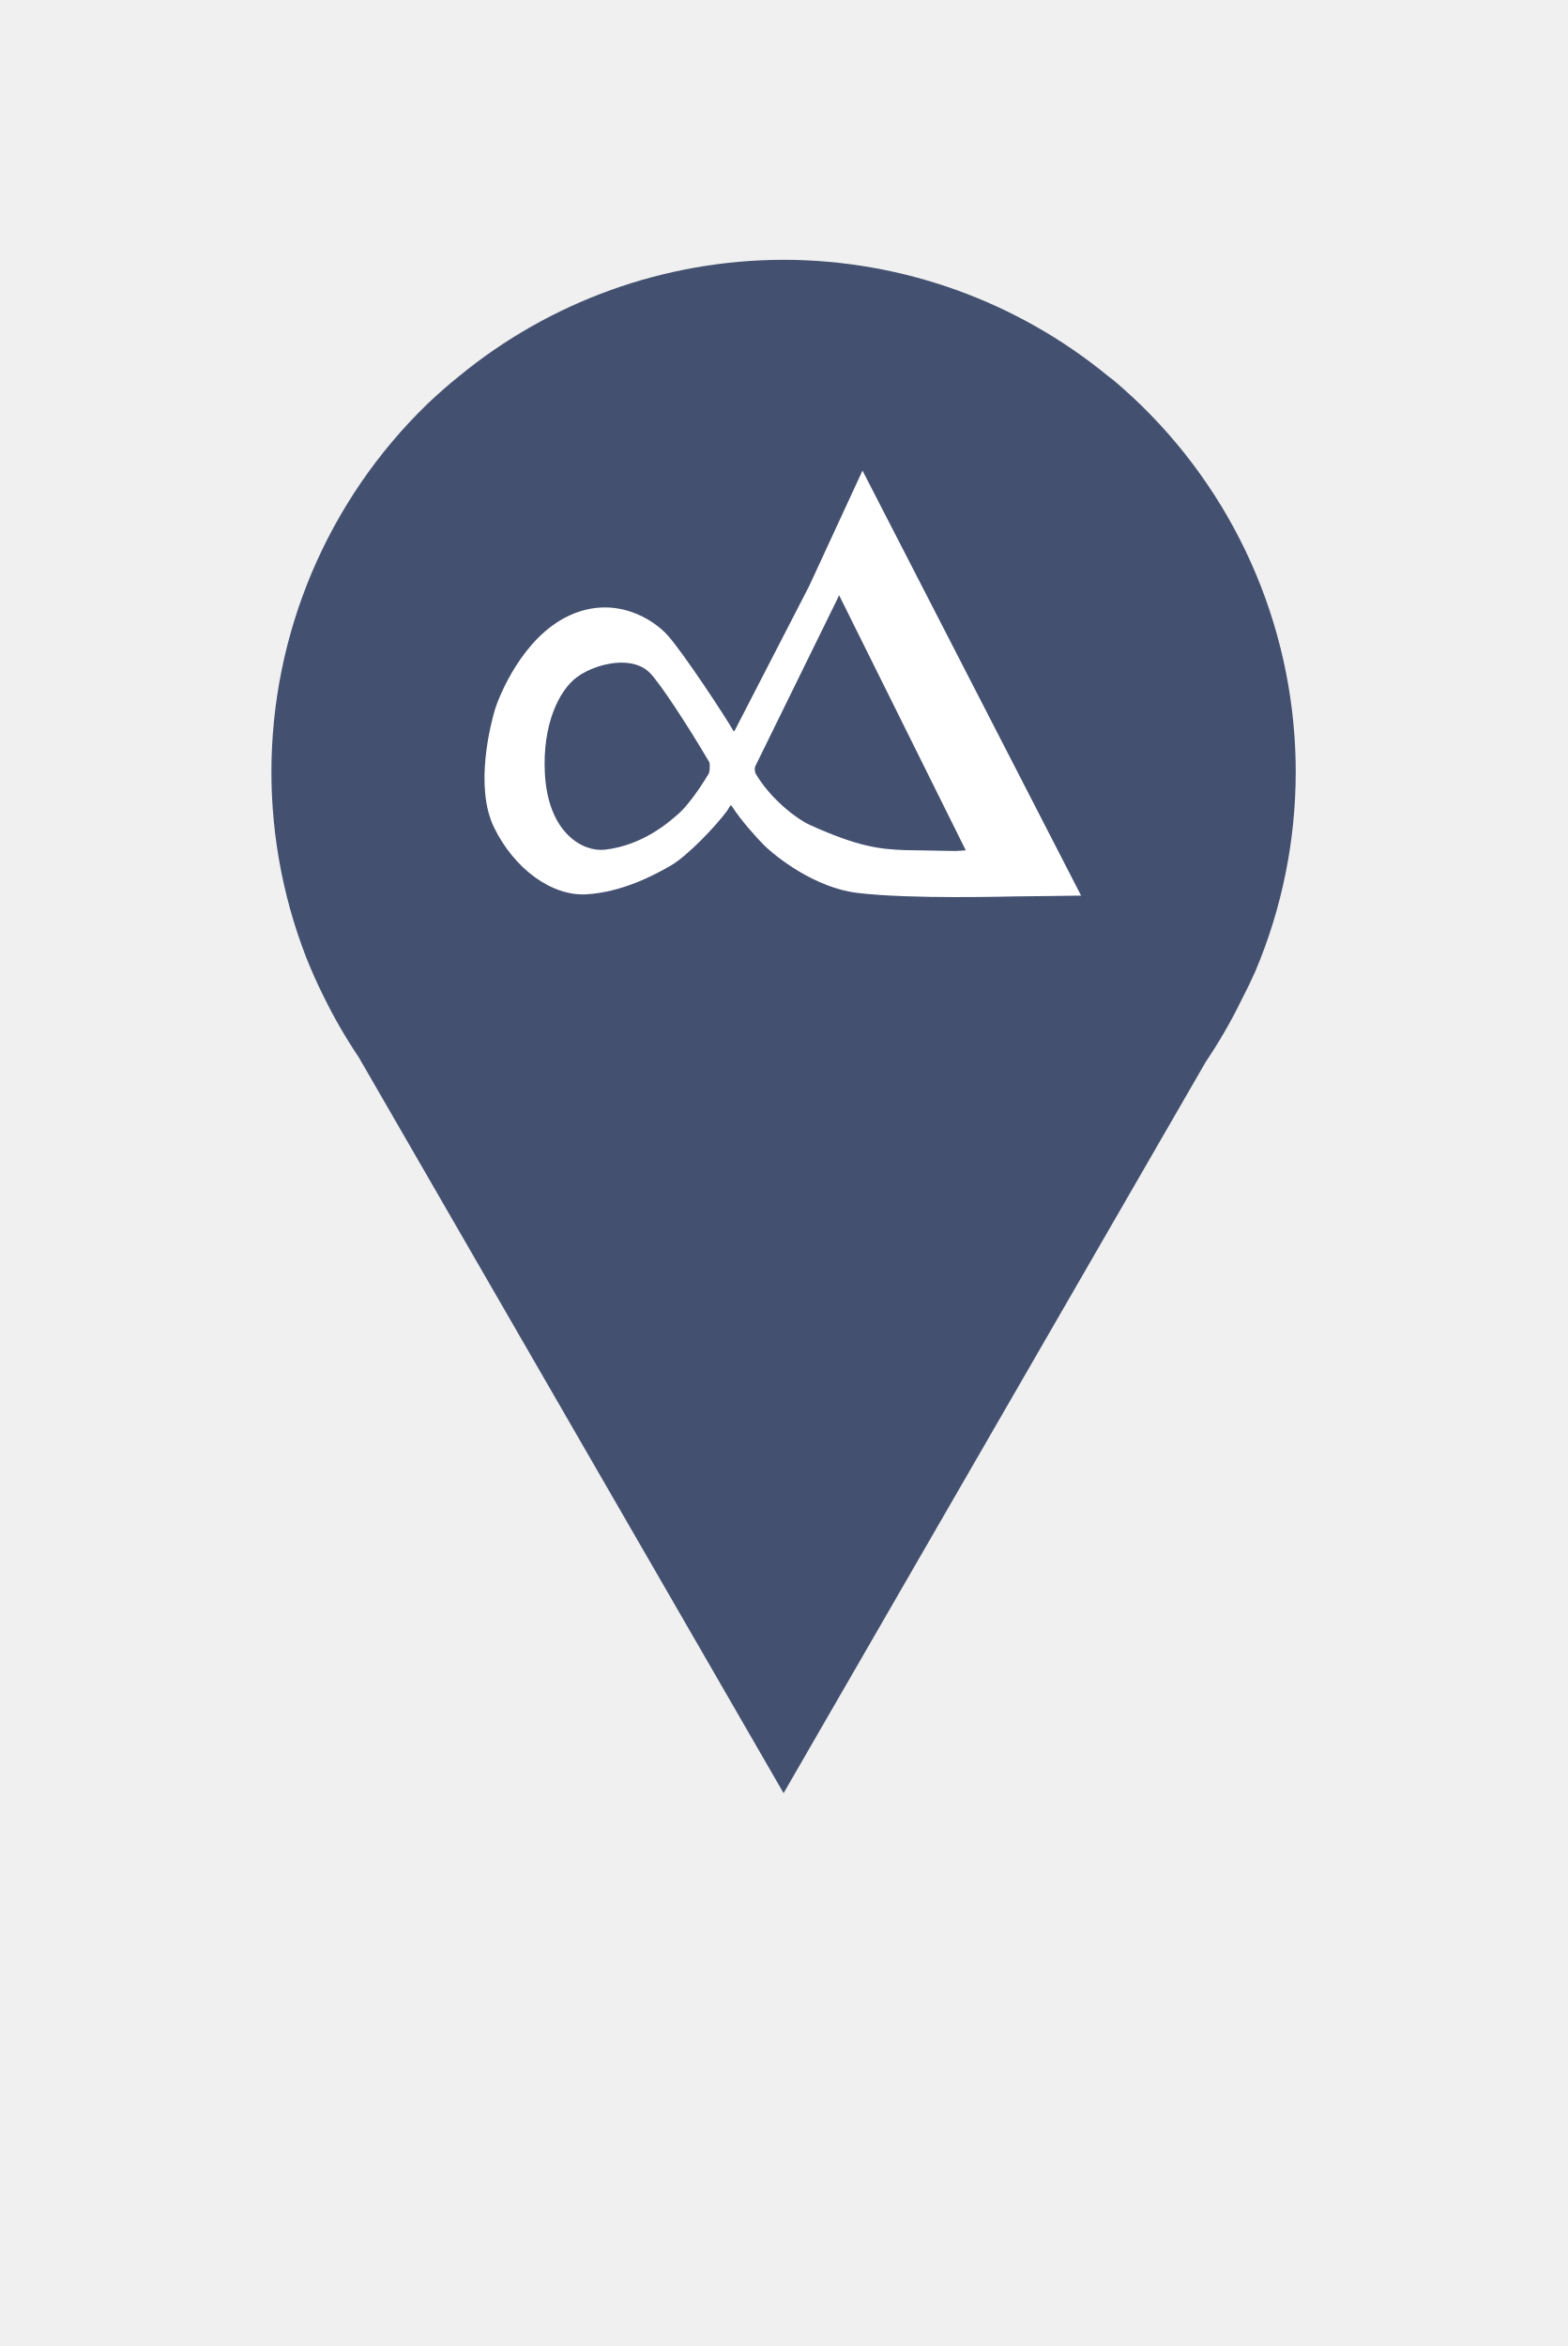
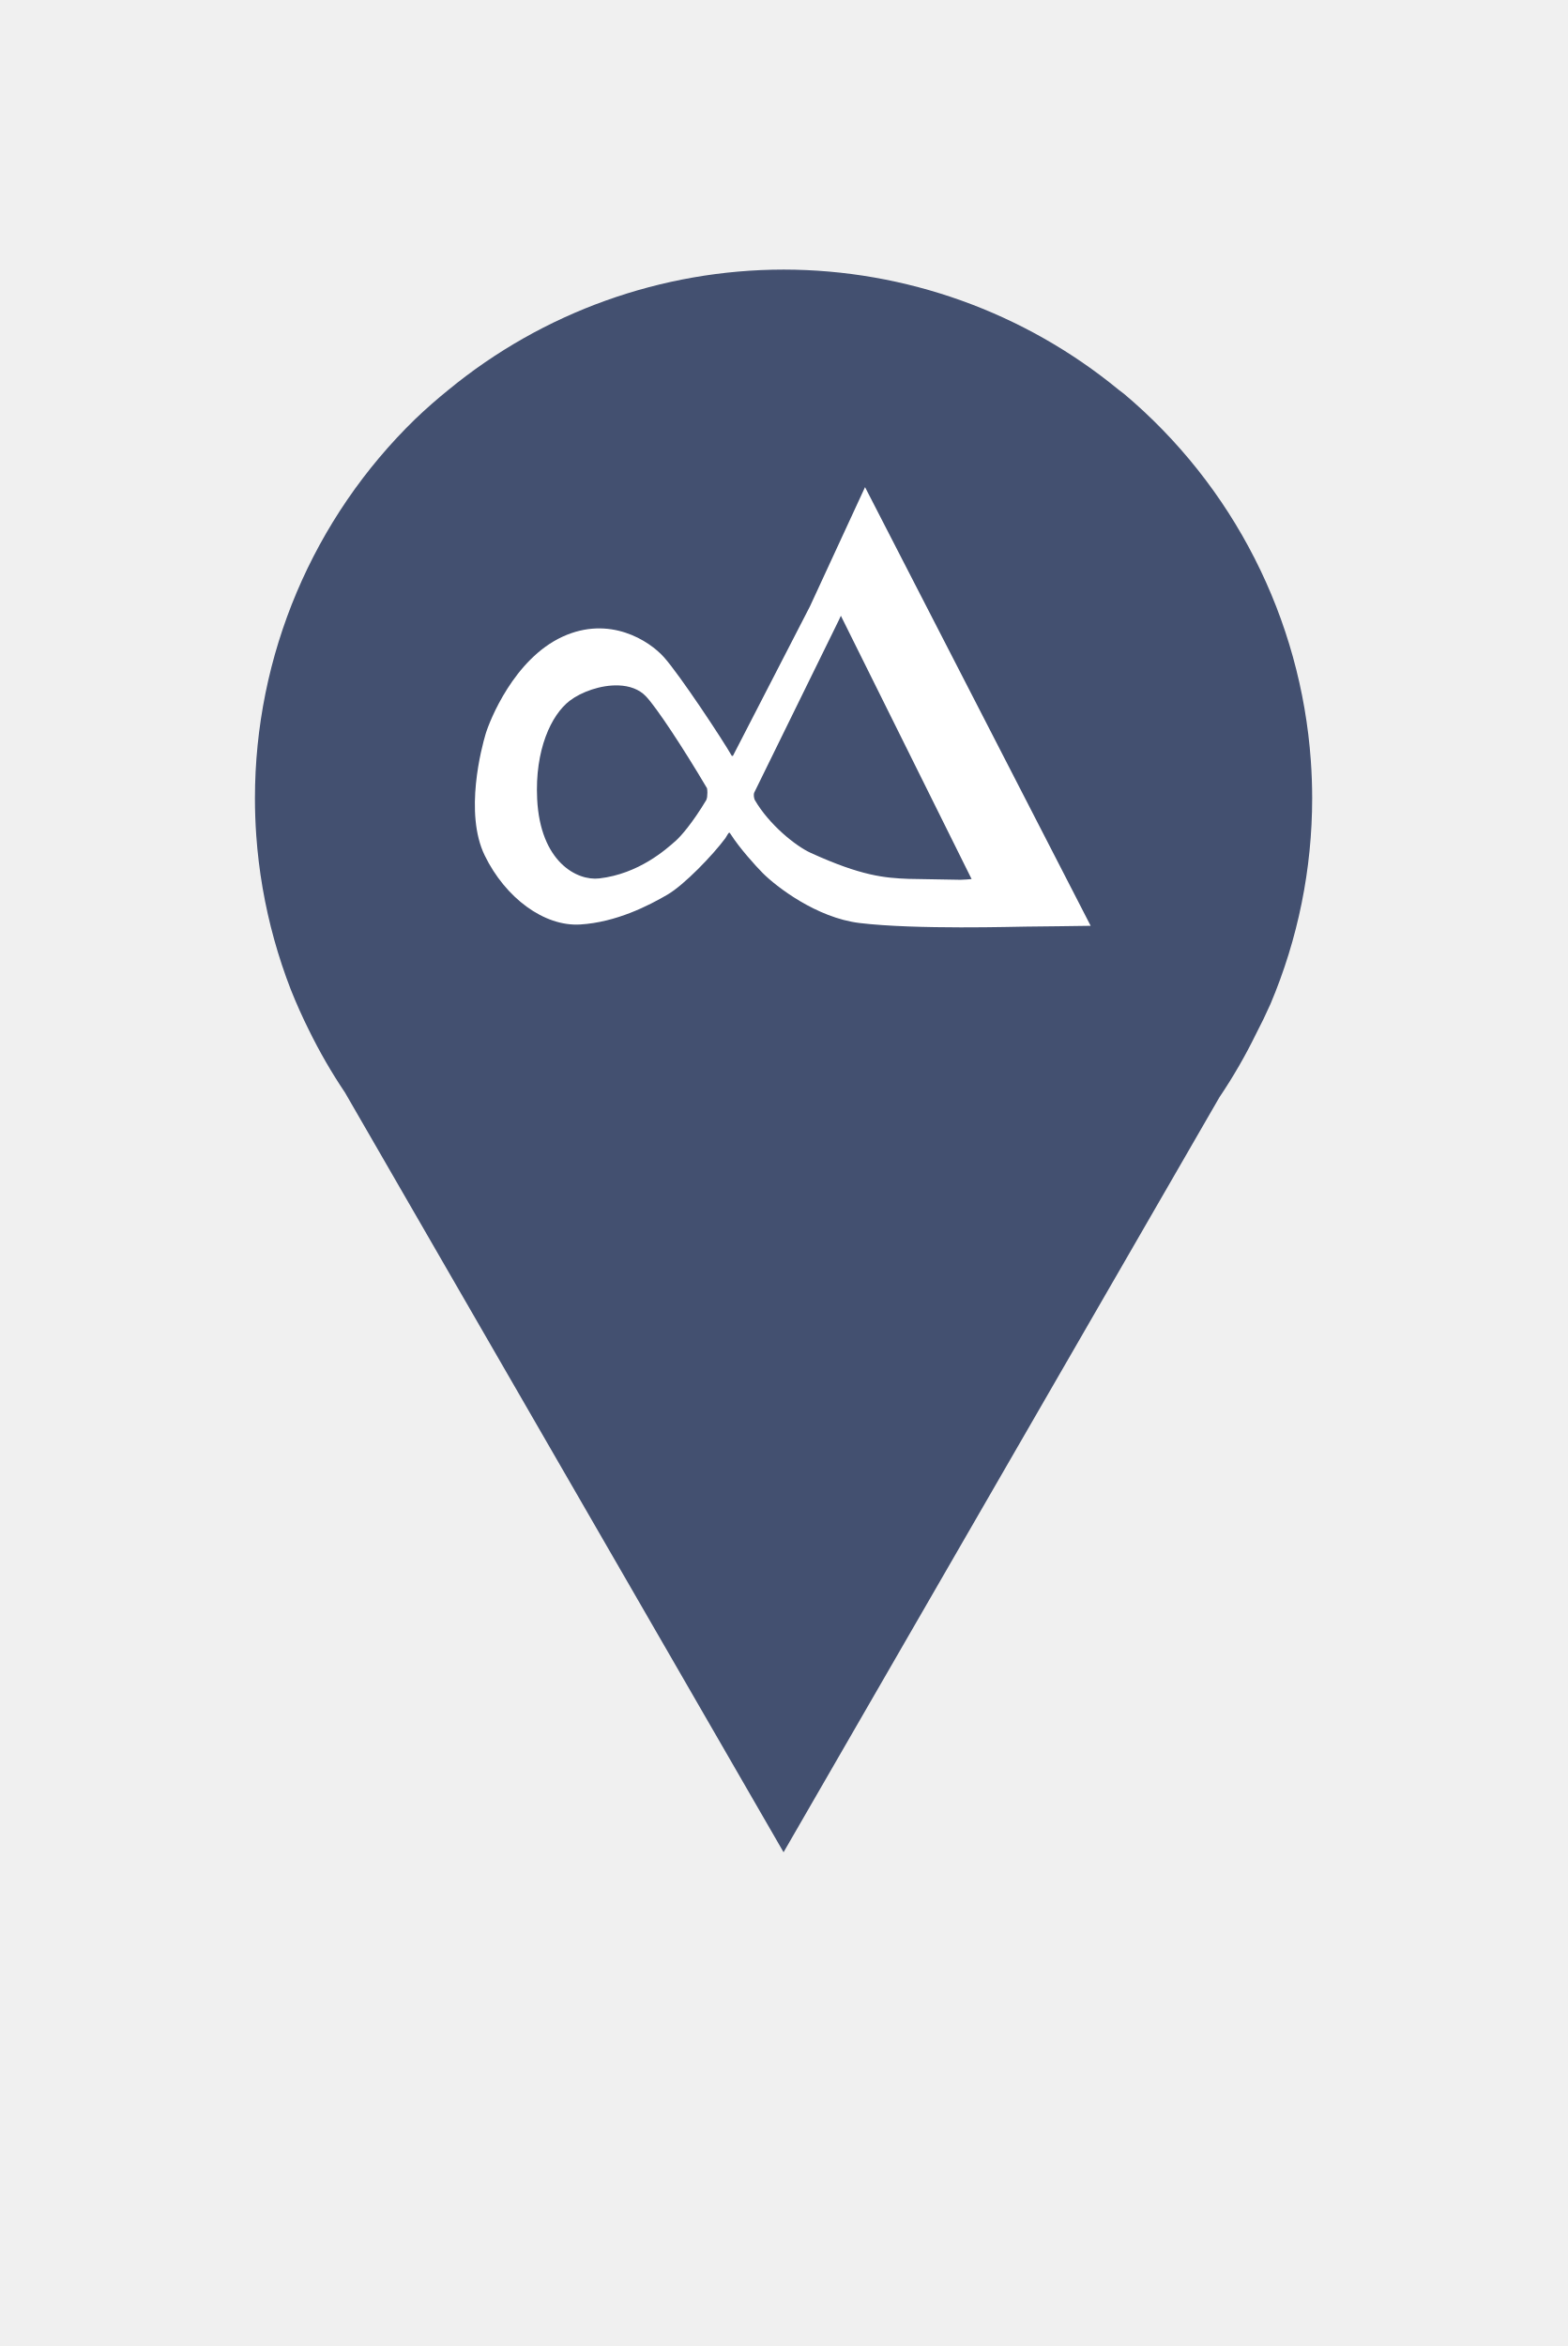
- <svg xmlns="http://www.w3.org/2000/svg" width="60.376mm" height="90.378mm" viewBox="0 0 213.932 320.237" id="svg14047" version="1.1">
+ <svg xmlns="http://www.w3.org/2000/svg" width="39.462mm" height="59.072mm" viewBox="0 0 139.828 209.309" id="svg14047" version="1.1">
  <defs id="defs14049" />
-   <g id="layer1" transform="translate(-191.7593,-96.5076)">
-     <path style="opacity:1;fill:#435070;fill-opacity:1;stroke:none;stroke-width:2;stroke-linecap:round;stroke-linejoin:round;stroke-miterlimit:4;stroke-dasharray:12, 12;stroke-dashoffset:0;stroke-opacity:1" d="m 298.725,131.971 a 69.914,69.914 0 0 0 -44.318,15.902 69.914,69.914 0 0 0 -4.391,3.858 69.914,69.914 0 0 0 -4.763,5.114 69.914,69.914 0 0 0 -4.229,5.563 69.914,69.914 0 0 0 -3.654,5.958 69.914,69.914 0 0 0 -3.04,6.292 69.914,69.914 0 0 0 -2.396,6.565 69.914,69.914 0 0 0 -1.728,6.771 69.914,69.914 0 0 0 -1.044,6.91 69.914,69.914 0 0 0 -0.35,6.979 69.914,69.914 0 0 0 0.175,4.945 69.914,69.914 0 0 0 0.843,6.938 69.914,69.914 0 0 0 1.531,6.818 69.914,69.914 0 0 0 2.203,6.632 69.914,69.914 0 0 0 2.385,5.33 l 0.001,10e-4 a 69.914,69.914 0 0 0 4.768,8.258 69.914,69.914 0 0 0 0.003,0.004 l 58.005,100.469 57.646,-99.846 a 69.914,69.914 0 0 0 4.866,-8.429 69.914,69.914 0 0 0 1.882,-3.895 69.914,69.914 0 0 0 2.397,-6.564 69.914,69.914 0 0 0 1.728,-6.772 69.914,69.914 0 0 0 1.044,-6.909 69.914,69.914 0 0 0 0.35,-6.98 69.914,69.914 0 0 0 -0.176,-4.945 69.914,69.914 0 0 0 -0.841,-6.937 69.914,69.914 0 0 0 -1.531,-6.819 69.914,69.914 0 0 0 -2.203,-6.632 69.914,69.914 0 0 0 -2.856,-6.379 69.914,69.914 0 0 0 -3.476,-6.061 69.914,69.914 0 0 0 -4.066,-5.685 69.914,69.914 0 0 0 -4.612,-5.251 69.914,69.914 0 0 0 -5.113,-4.763 69.914,69.914 0 0 0 -0.709,-0.539 69.914,69.914 0 0 0 -44.332,-15.902 z" id="path14595" />
-     <path style="fill:#ffffff;fill-opacity:1;fill-rule:evenodd;stroke:none;stroke-width:1px;stroke-linecap:butt;stroke-linejoin:miter;stroke-opacity:1" d="m 309.498,160.745 -7.278,15.754 -10.191,19.779 c -0.047,0.008 -0.095,0.013 -0.144,0.015 -1.157,-2.05 -6.833,-10.64 -8.958,-13.035 -1.963,-2.212 -7.211,-5.596 -13.432,-2.738 -6.418,2.949 -9.648,11.095 -10.184,12.896 -0.504,1.693 -2.848,10.418 -0.11,16.039 2.738,5.621 7.87,9.417 12.625,9.128 4.756,-0.288 9.072,-2.499 11.558,-3.957 2.208,-1.295 5.971,-5.203 7.641,-7.454 0.521,-0.852 0.482,-0.894 0.754,-0.454 1.09,1.715 3.232,4.109 4.198,5.076 1.77,1.773 7.099,5.909 12.8,6.596 7.473,0.901 20.868,0.475 21.955,0.476 2.757,-0.046 6.289,-0.052 8.607,-0.106 l -29.841,-58.016 z m -3.194,17.009 17.291,34.821 c -0.425,0.045 -0.932,0.077 -1.48,0.096 l -6.876,-0.121 c -3.12,-0.121 -6.197,-0.371 -12.929,-3.44 -1.944,-0.886 -5.487,-3.703 -7.4,-7.009 -0.106,-0.259 -0.174,-0.702 -0.06,-0.971 l 11.189,-22.802 z m -29.396,9.211 c 1.4,0.053 2.704,0.478 3.622,1.451 1.379,1.461 4.836,6.678 8.071,12.15 0.071,0.421 0.051,0.753 0.015,1.132 -0.012,0.122 -0.056,0.271 -0.114,0.426 -1.856,3.085 -3.358,4.785 -4.039,5.39 -1.297,1.153 -4.894,4.373 -10.12,4.978 -2.951,0.341 -7.8,-2.195 -8.208,-10.514 -0.317,-6.478 1.857,-11.111 4.307,-12.985 1.531,-1.171 4.132,-2.116 6.465,-2.028 z" id="path3402" />
+   <g id="layer1" transform="translate(-228.8114,-131.9711)">
+     <path style="opacity:1;fill:#435070;fill-opacity:1;stroke:none;stroke-width:2;stroke-linecap:round;stroke-linejoin:round;stroke-miterlimit:4;stroke-dasharray:12, 12;stroke-dashoffset:0;stroke-opacity:1" d="m 298.725,156.022 a 47.166,47.166 0 0 0 -29.898,10.728 47.166,47.166 0 0 0 -2.963,2.603 47.166,47.166 0 0 0 -3.213,3.45 47.166,47.166 0 0 0 -2.853,3.753 47.166,47.166 0 0 0 -2.465,4.019 47.166,47.166 0 0 0 -2.051,4.245 47.166,47.166 0 0 0 -1.617,4.429 47.166,47.166 0 0 0 -1.166,4.568 47.166,47.166 0 0 0 -0.704,4.662 47.166,47.166 0 0 0 -0.236,4.708 47.166,47.166 0 0 0 0.118,3.336 47.166,47.166 0 0 0 0.568,4.681 47.166,47.166 0 0 0 1.033,4.6 47.166,47.166 0 0 0 1.486,4.474 47.166,47.166 0 0 0 1.609,3.596 l 6.8e-4,6.7e-4 a 47.166,47.166 0 0 0 3.217,5.571 47.166,47.166 0 0 0 0.002,0.003 l 39.132,67.78 38.89,-67.36 a 47.166,47.166 0 0 0 3.283,-5.687 47.166,47.166 0 0 0 1.269,-2.628 47.166,47.166 0 0 0 1.617,-4.428 47.166,47.166 0 0 0 1.166,-4.569 47.166,47.166 0 0 0 0.704,-4.661 47.166,47.166 0 0 0 0.236,-4.709 47.166,47.166 0 0 0 -0.119,-3.336 47.166,47.166 0 0 0 -0.568,-4.68 47.166,47.166 0 0 0 -1.033,-4.601 47.166,47.166 0 0 0 -1.486,-4.474 47.166,47.166 0 0 0 -1.927,-4.304 47.166,47.166 0 0 0 -2.345,-4.089 47.166,47.166 0 0 0 -2.743,-3.835 47.166,47.166 0 0 0 -3.112,-3.542 47.166,47.166 0 0 0 -3.449,-3.213 47.166,47.166 0 0 0 -0.478,-0.363 47.166,47.166 0 0 0 -29.908,-10.728 z" id="path14595" />
+     <path style="fill:#ffffff;fill-opacity:1;fill-rule:evenodd;stroke:none;stroke-width:1px;stroke-linecap:butt;stroke-linejoin:miter;stroke-opacity:1" d="m 305.993,175.434 -4.91,10.628 -6.875,13.344 c -0.032,0.006 -0.064,0.008 -0.097,0.01 -0.78,-1.383 -4.609,-7.178 -6.043,-8.794 -1.324,-1.492 -4.865,-3.775 -9.062,-1.847 -4.33,1.99 -6.509,7.485 -6.871,8.7 -0.34,1.142 -1.921,7.029 -0.074,10.82 1.847,3.792 5.309,6.353 8.518,6.158 3.208,-0.194 6.12,-1.686 7.798,-2.67 1.49,-0.874 4.028,-3.51 5.155,-5.029 0.351,-0.575 0.325,-0.603 0.509,-0.306 0.735,1.157 2.181,2.772 2.832,3.424 1.194,1.196 4.789,3.986 8.635,4.45 5.042,0.608 14.078,0.321 14.812,0.321 1.86,-0.031 4.243,-0.035 5.806,-0.072 l -20.132,-39.14 z m -2.155,11.475 11.665,23.491 c -0.287,0.031 -0.629,0.052 -0.998,0.065 l -4.639,-0.082 c -2.105,-0.082 -4.181,-0.25 -8.723,-2.321 -1.312,-0.598 -3.702,-2.498 -4.992,-4.728 -0.071,-0.175 -0.118,-0.473 -0.04,-0.655 l 7.548,-15.383 z m -19.831,6.214 c 0.944,0.036 1.824,0.323 2.444,0.979 0.931,0.985 3.263,4.505 5.445,8.197 0.048,0.284 0.035,0.508 0.01,0.764 -0.008,0.082 -0.038,0.183 -0.077,0.287 -1.252,2.081 -2.266,3.228 -2.725,3.636 -0.875,0.778 -3.302,2.95 -6.828,3.358 -1.991,0.23 -5.262,-1.481 -5.537,-7.093 -0.214,-4.37 1.253,-7.496 2.905,-8.76 1.033,-0.79 2.788,-1.428 4.362,-1.368 z" id="path3402" />
  </g>
</svg>
